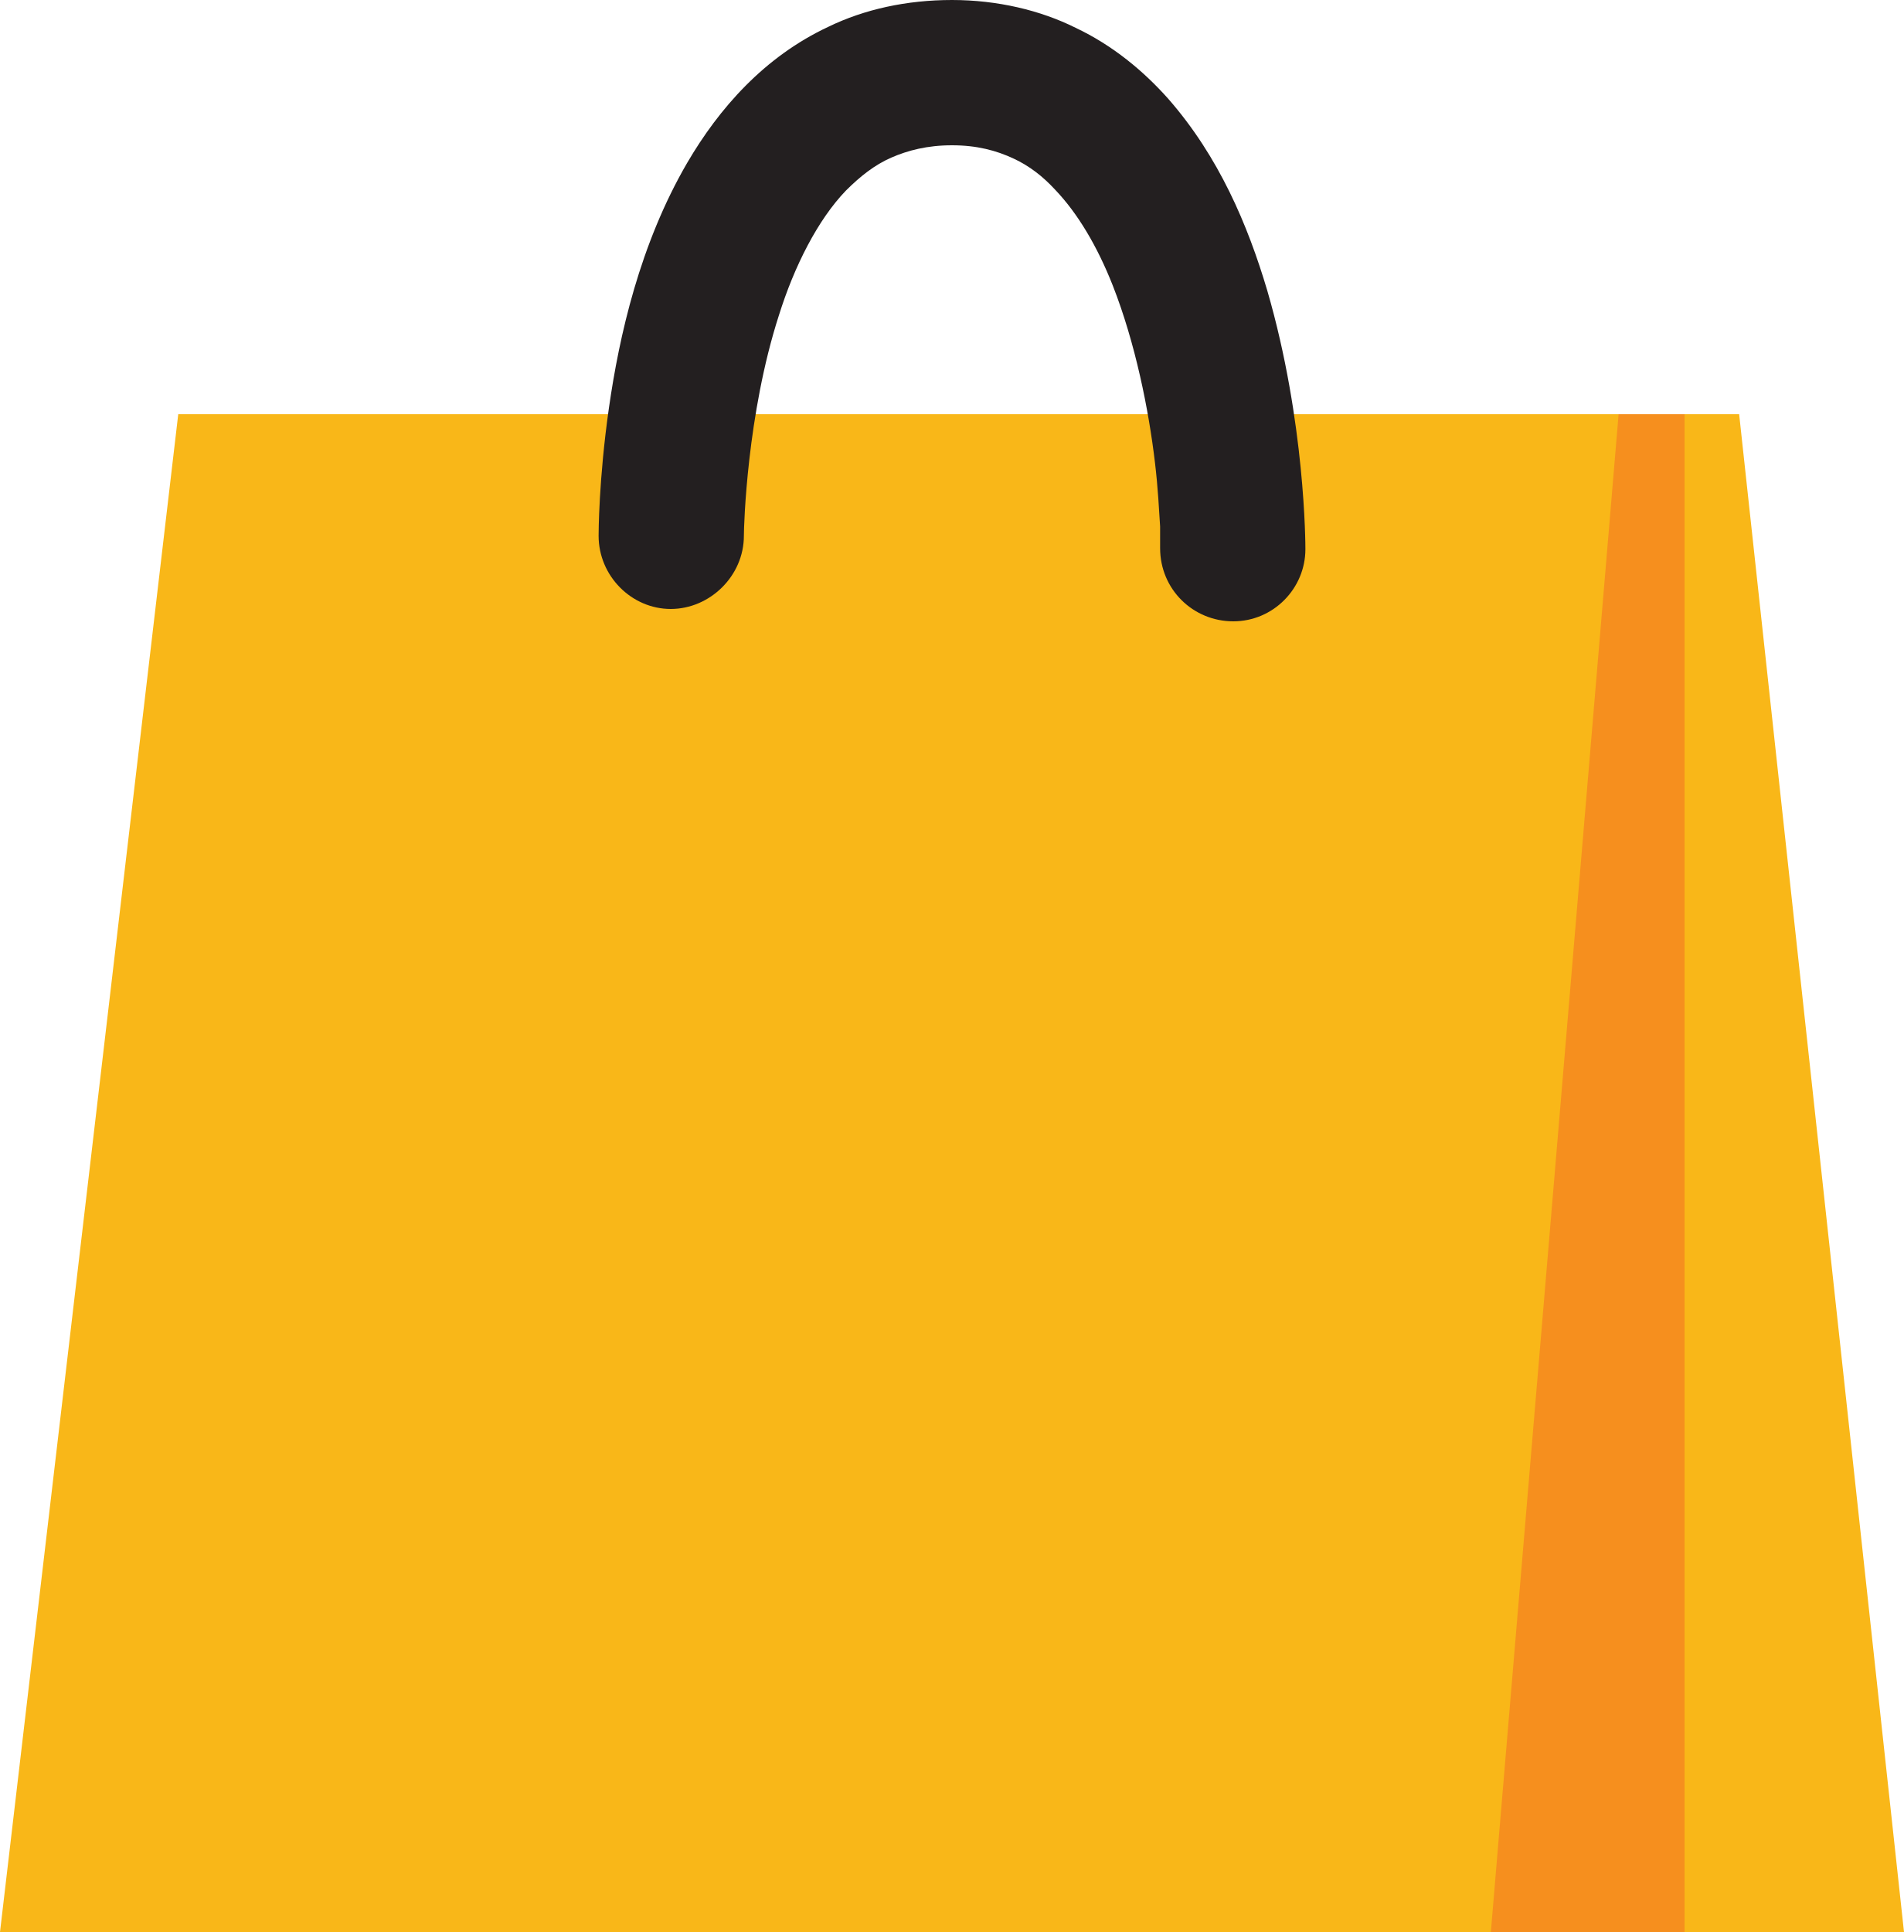
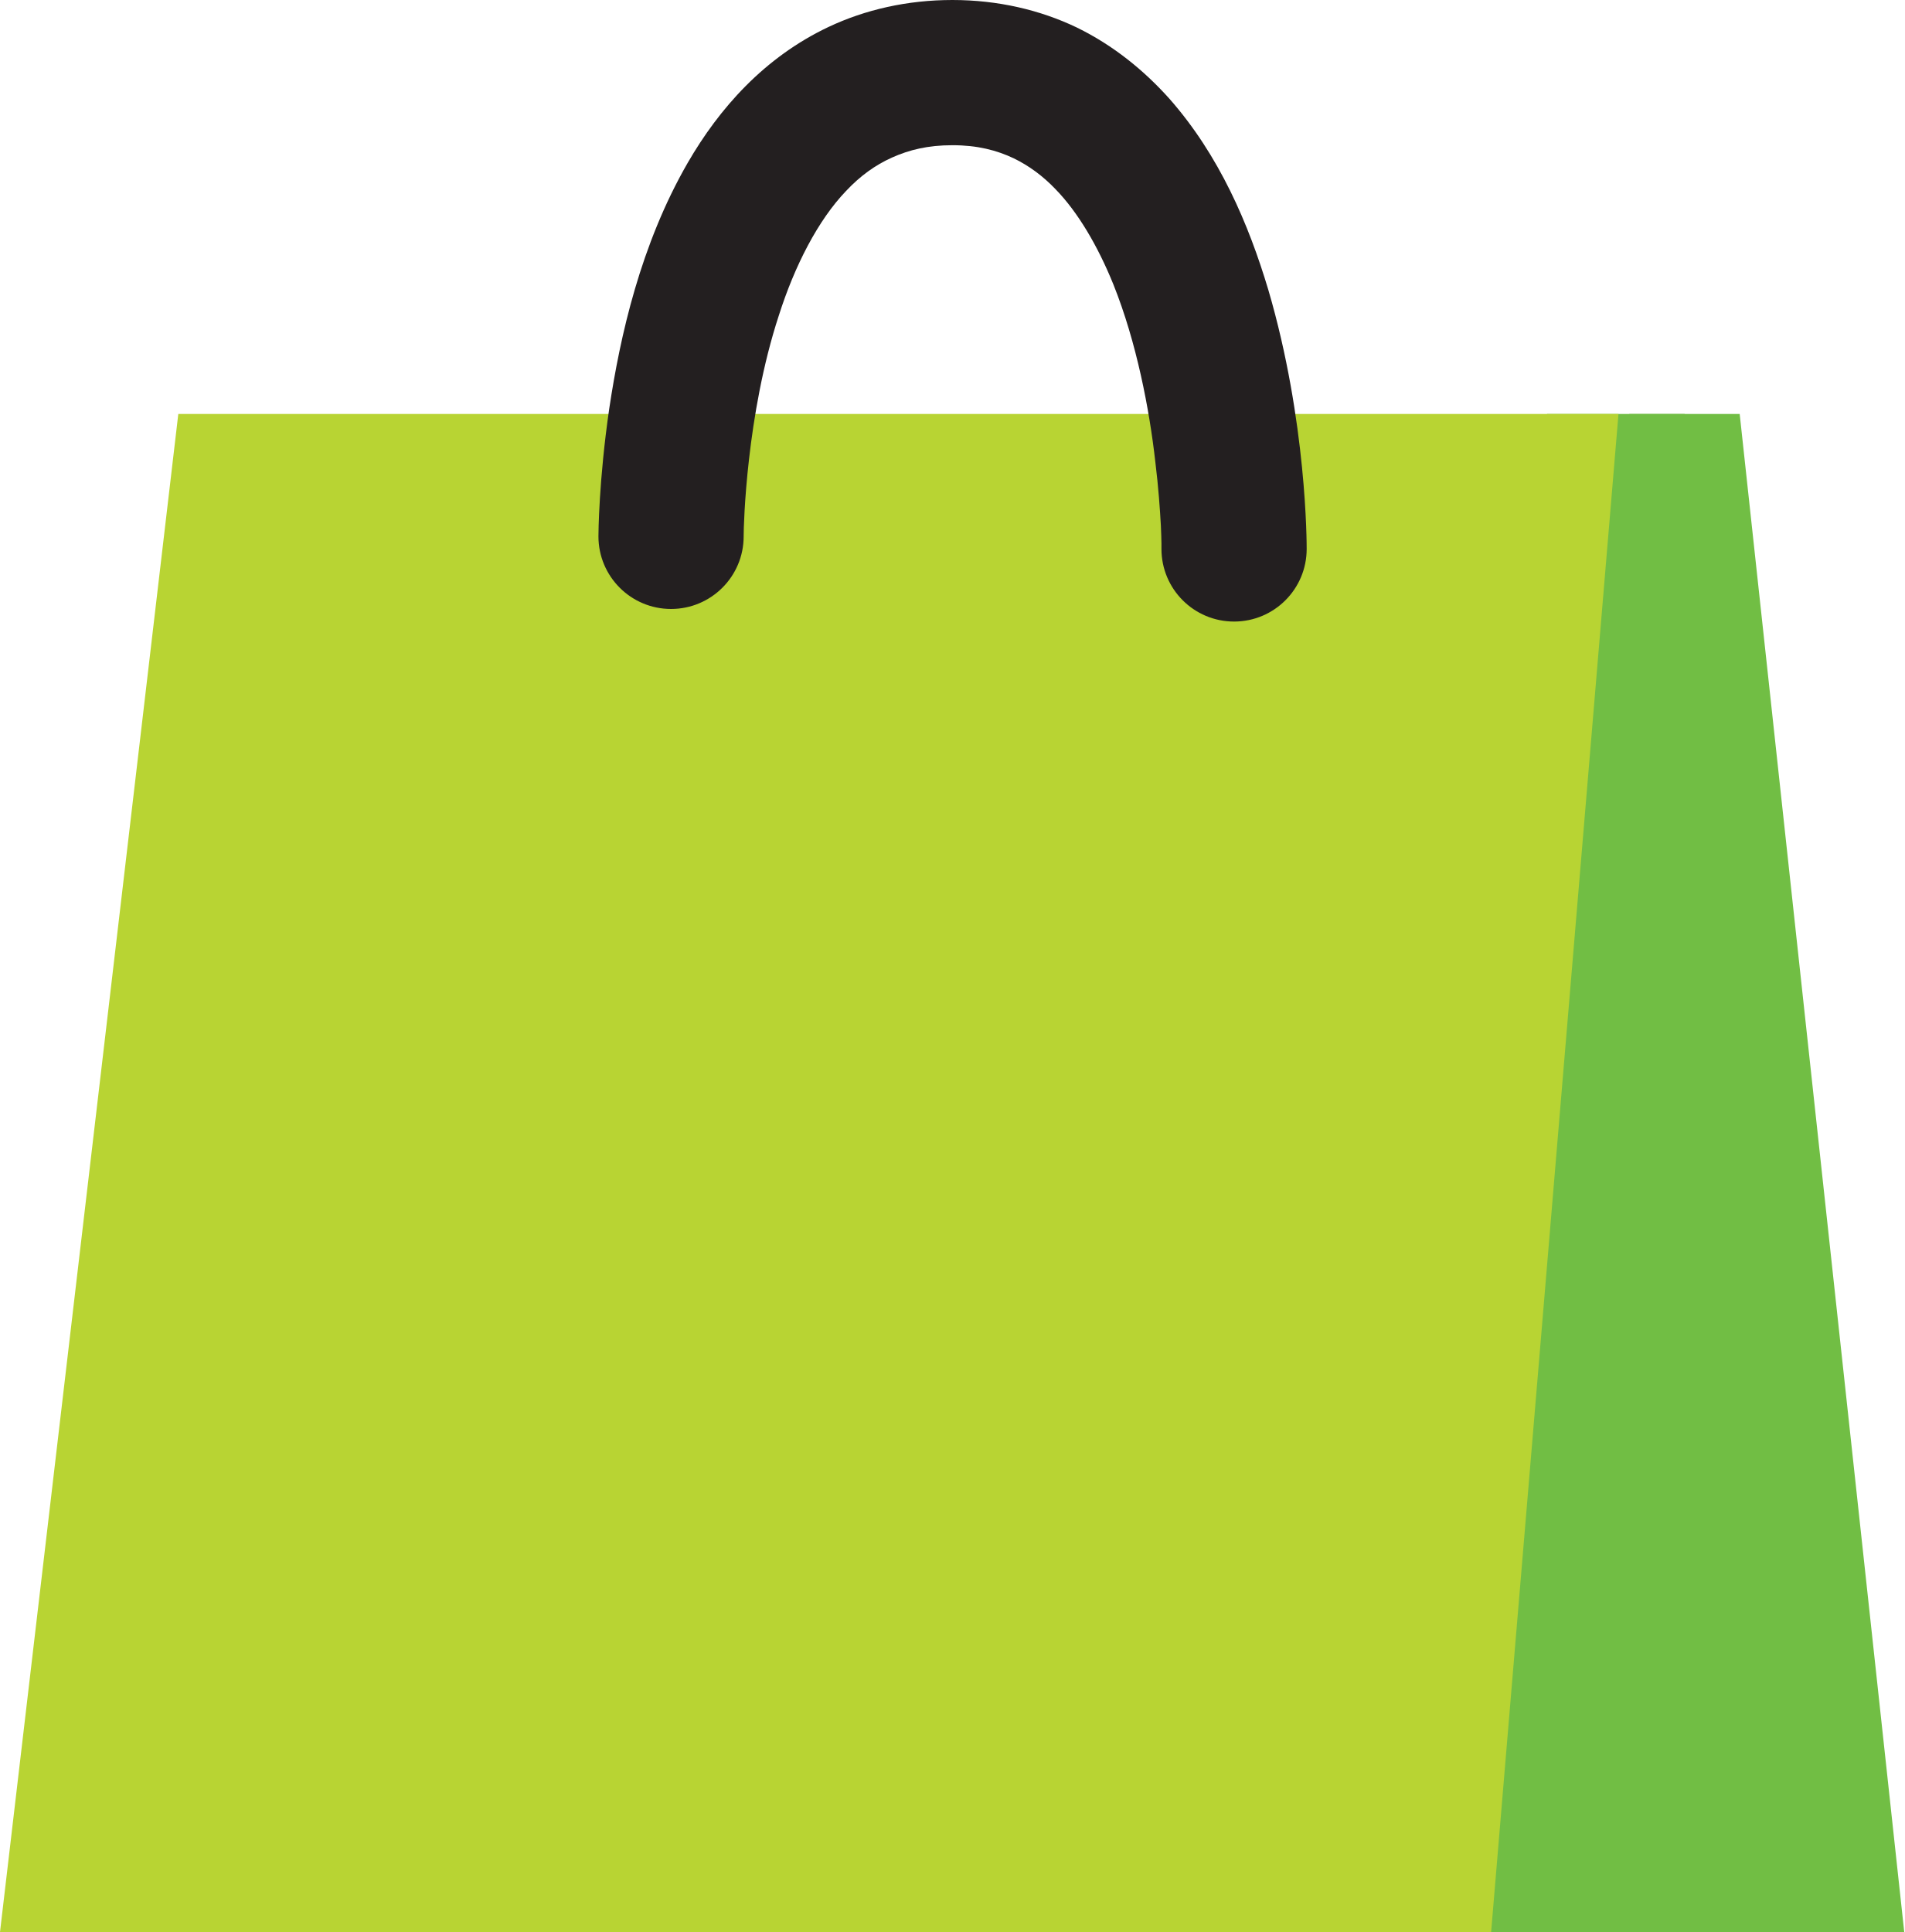
- <svg xmlns="http://www.w3.org/2000/svg" id="uuid-6127001e-ef48-4ce3-8e62-2adbab76c005" width="18.48" height="18.75" viewBox="0 0 18.48 18.75">
-   <polygon points="15.81 4.02 16.88 4.02 18.48 18.75 15.32 18.75 15.81 4.02" fill="#f9b718" />
-   <polygon points="15.02 4.02 16.35 4.02 16.35 18.75 13.19 18.75 15.02 4.02" fill="#f68f1e" />
-   <polygon points="1.73 4.02 15.71 4.02 14.47 18.75 0 18.75 1.73 4.02" fill="#f9b718" />
-   <path d="M7.22,5.2h0c0-.1.03-1.18.34-2.14.15-.48.38-.93.65-1.21.14-.14.28-.25.44-.32.16-.07.35-.12.59-.12.24,0,.43.05.6.13.15.07.28.17.4.3.22.23.41.55.56.93.22.56.35,1.21.41,1.72.03.25.04.47.05.62v.17s0,.04,0,.04h0c0,.4.32.71.71.71s.7-.32.7-.7c0-.04,0-1.24-.37-2.51-.19-.64-.47-1.3-.96-1.86-.24-.27-.54-.52-.9-.69C10.1.1,9.68,0,9.24,0c-.44,0-.85.09-1.2.26-.62.29-1.06.79-1.37,1.32-.46.79-.66,1.68-.76,2.38-.1.7-.1,1.22-.1,1.24,0,.39.32.71.7.71s.71-.32.71-.71" fill="#231f20" />
+ <svg xmlns="http://www.w3.org/2000/svg" id="Layer_1" version="1.1" viewBox="0 0 65.04 65.99">
+   <defs>
+     <style>
+       .st0 {
+         fill: #71be44;
+       }
+ 
+       .st1 {
+         fill: #231f20;
+       }
+ 
+       .st2 {
+         fill: #b8d433;
+       }
+     </style>
+   </defs>
+   <polygon class="st0" points="55.65 14.14 59.42 14.14 65.04 65.99 53.91 65.99 55.65 14.14" />
+   <polygon class="st0" points="52.84 14.14 57.54 14.14 57.54 65.99 46.4 65.99 52.84 14.14" />
+   <polygon class="st2" points="6.09 14.14 55.28 14.14 50.93 65.99 0 65.99 6.09 14.14" />
+   <path class="st1" d="M25.4,18.31v-.02c0-.34.09-4.12,1.2-7.51.54-1.7,1.34-3.26,2.3-4.26.48-.51.99-.88,1.57-1.14.58-.26,1.22-.42,2.06-.42.85,0,1.51.17,2.1.45.51.25.98.59,1.42,1.05.77.79,1.45,1.95,1.98,3.26.79,1.97,1.23,4.27,1.43,6.05.11.89.16,1.65.19,2.18.01.26.02.47.02.61v.15s0,.04,0,.04c0,1.37,1.11,2.48,2.48,2.48s2.48-1.11,2.48-2.48c0-.14.01-4.36-1.31-8.85-.67-2.24-1.67-4.59-3.38-6.53-.86-.96-1.91-1.82-3.16-2.43C35.53.34,34.08,0,32.53,0c-1.54,0-2.98.33-4.23.92-2.2,1.04-3.74,2.79-4.81,4.64-1.61,2.79-2.31,5.92-2.68,8.39-.36,2.47-.37,4.28-.37,4.37,0,1.37,1.11,2.48,2.48,2.48s2.48-1.11,2.48-2.48" />
</svg>
